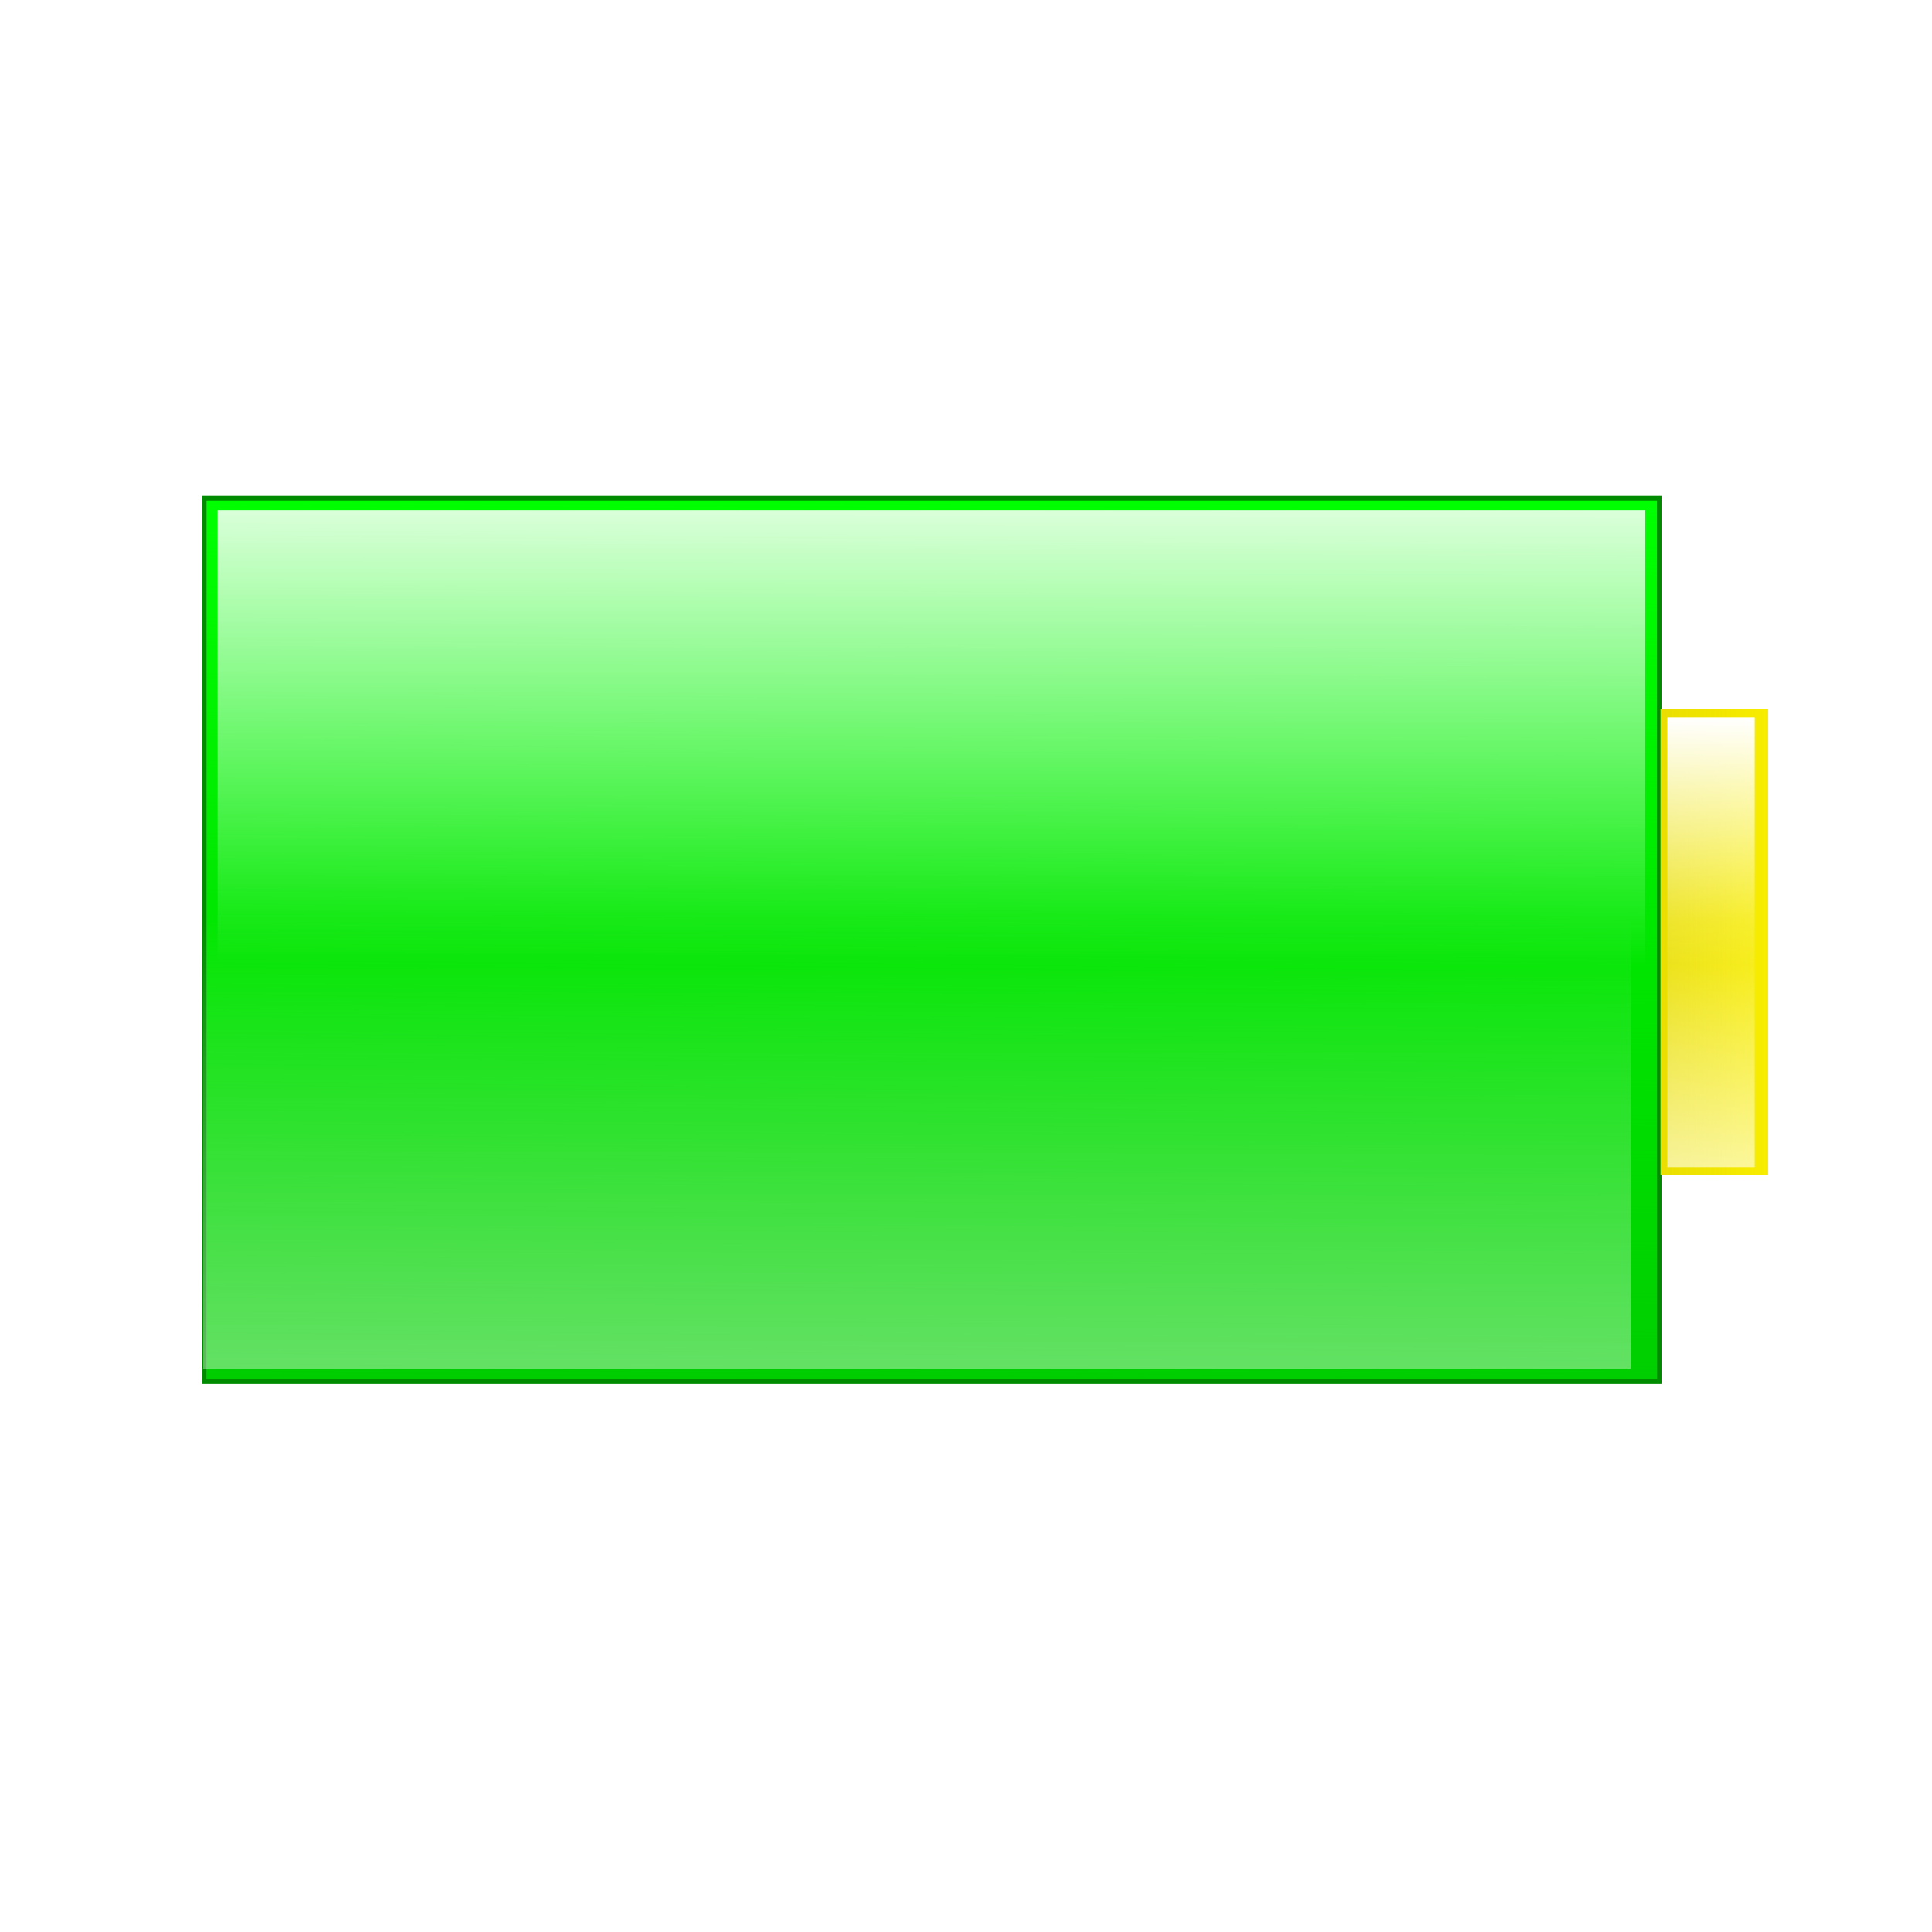
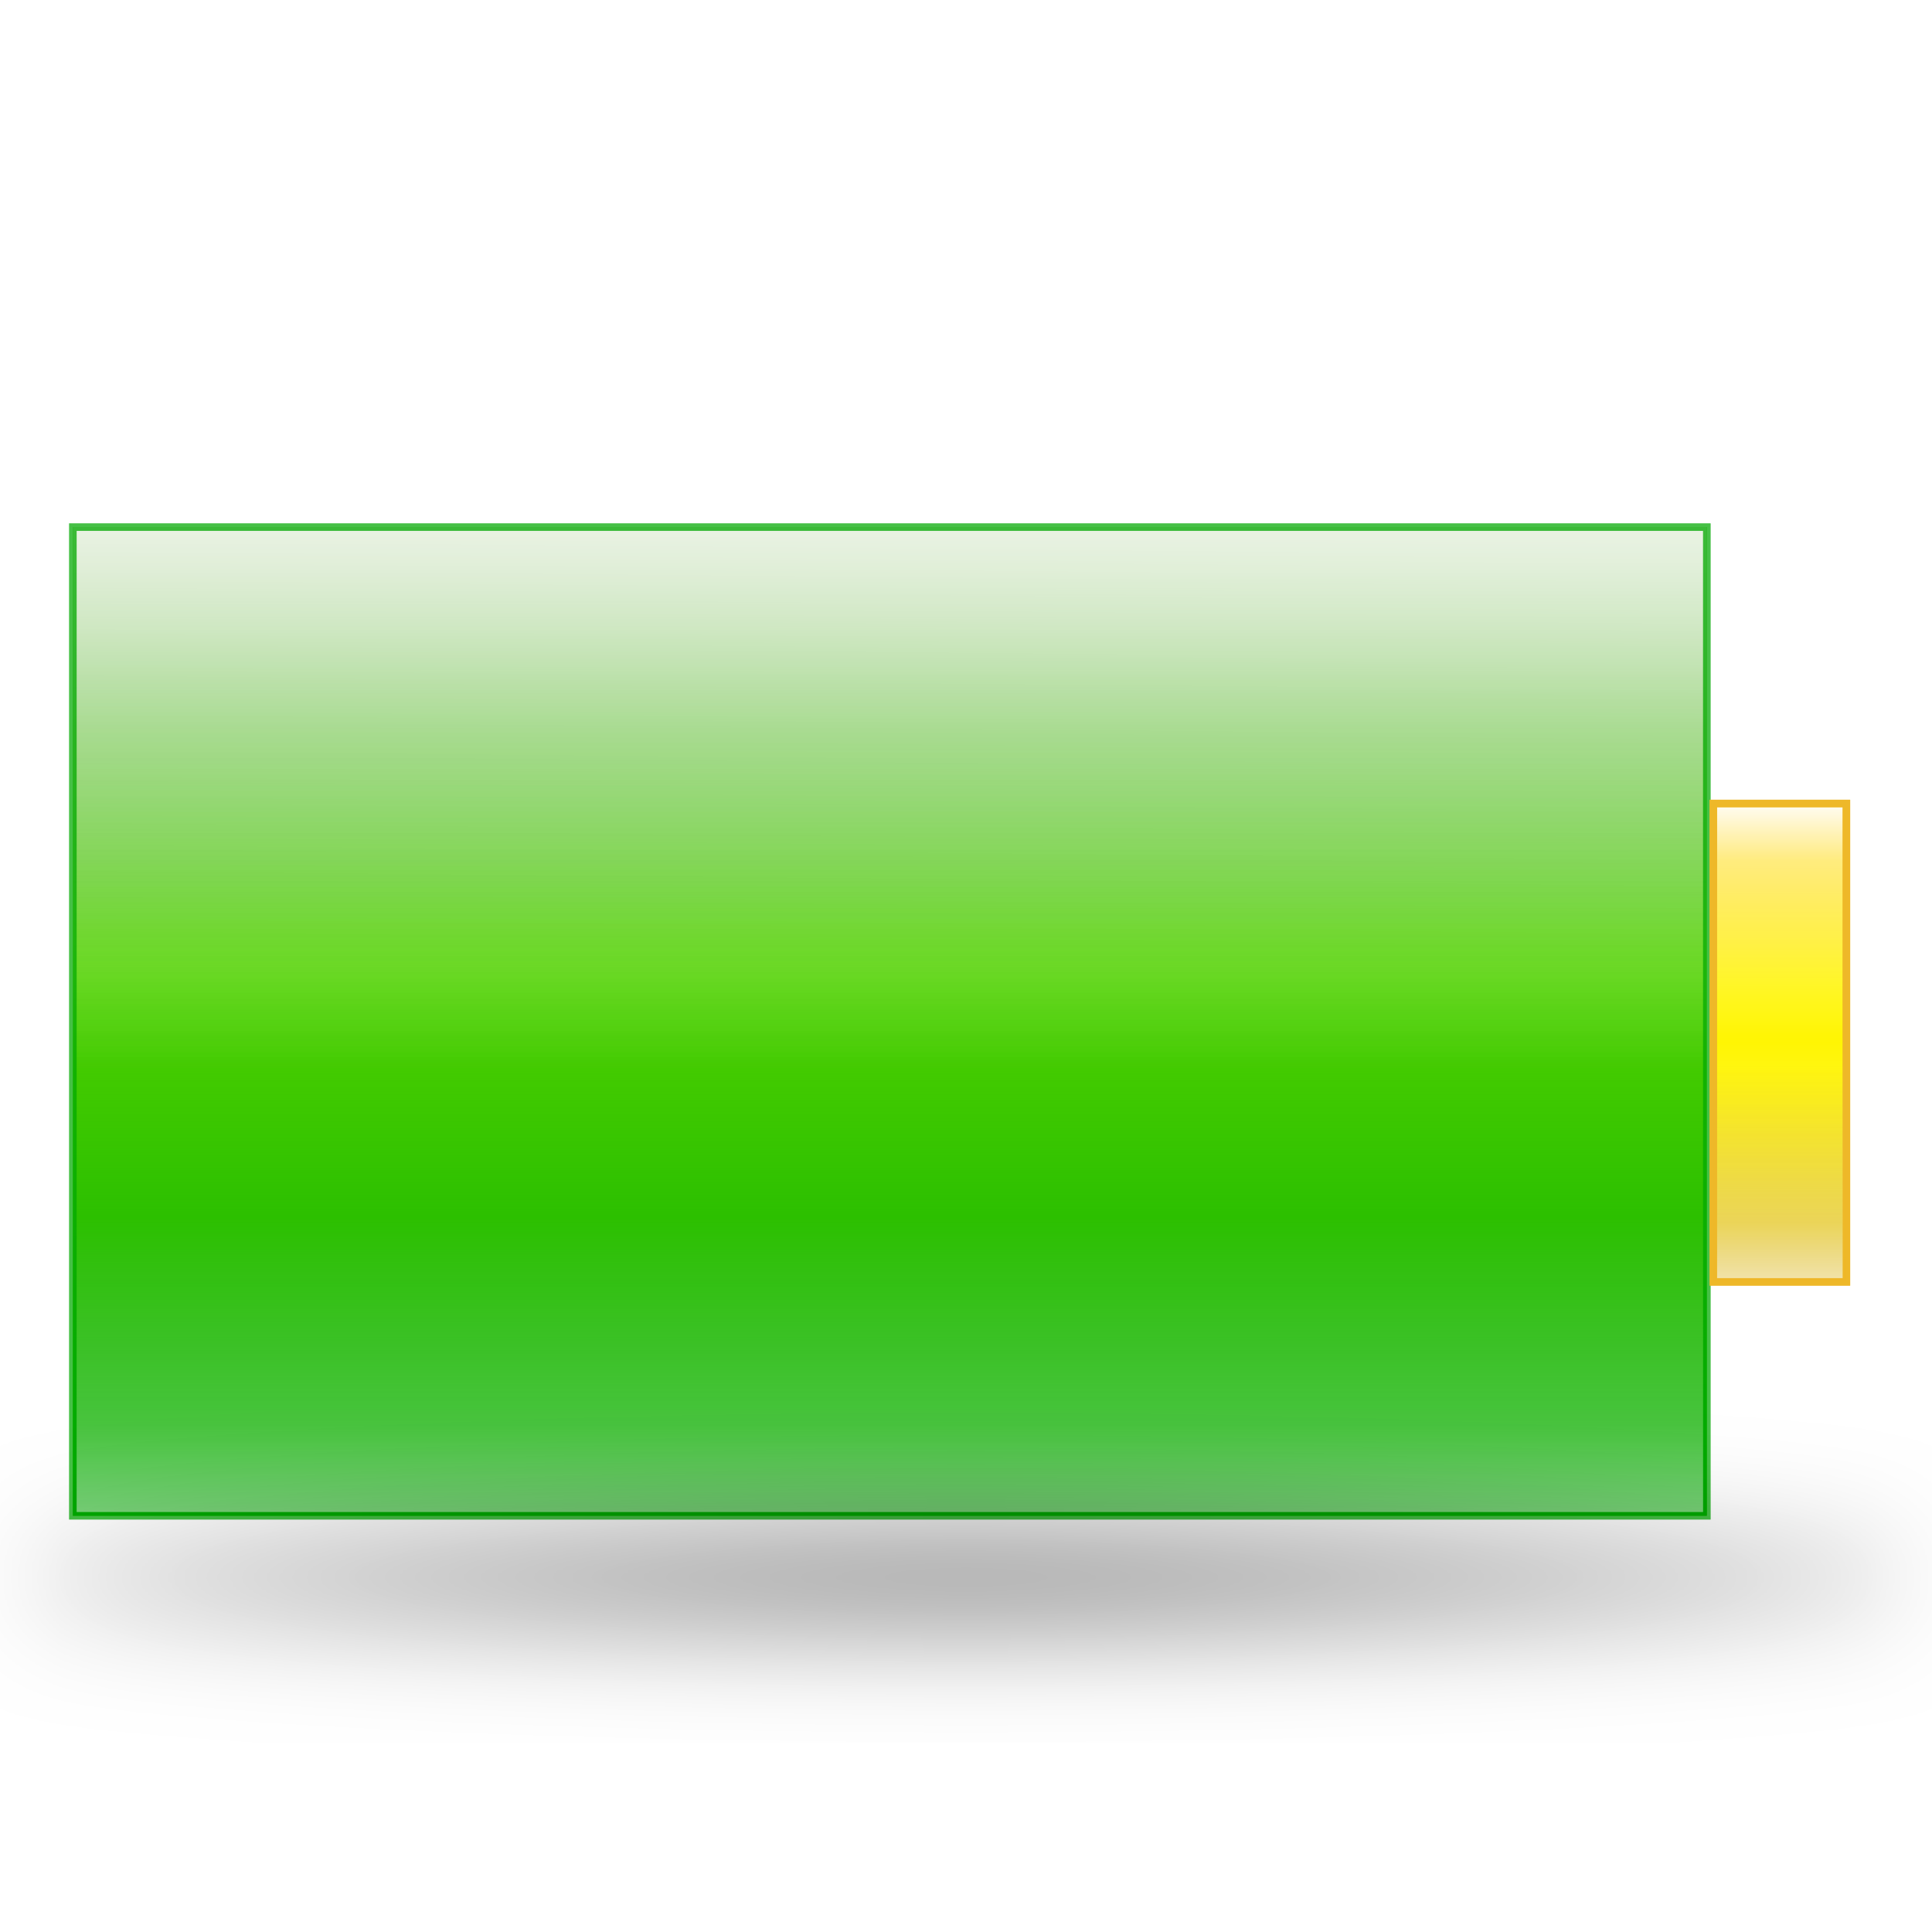
- <svg xmlns="http://www.w3.org/2000/svg" xmlns:xlink="http://www.w3.org/1999/xlink" width="128" height="128" id="svg1307" version="1.0">
-   <defs id="defs1309">
-     <linearGradient id="linearGradient3105">
-       <stop style="stop-color:#ffffff;stop-opacity:1;" offset="0" id="stop3107" />
-       <stop style="stop-color:#ffffff;stop-opacity:0;" offset="1" id="stop3109" />
+ <svg xmlns="http://www.w3.org/2000/svg" xmlns:xlink="http://www.w3.org/1999/xlink" width="128" height="128" id="svg2" version="1.0">
+   <defs id="defs4">
+     <linearGradient id="linearGradient3437">
+       <stop style="stop-color:#000000;stop-opacity:1;" offset="0" id="stop3439" />
+       <stop style="stop-color:#000000;stop-opacity:0;" offset="1" id="stop3441" />
    </linearGradient>
-     <linearGradient id="linearGradient3095">
-       <stop style="stop-color:#e9de00;stop-opacity:1;" offset="0" id="stop3097" />
-       <stop style="stop-color:#e9de00;stop-opacity:0;" offset="1" id="stop3099" />
+     <linearGradient id="linearGradient3378">
+       <stop style="stop-color:#ffffff;stop-opacity:1;" offset="0" id="stop3380" />
+       <stop id="stop3386" offset="0.25" style="stop-color:#ffffff;stop-opacity:0.498;" />
+       <stop style="stop-color:#ffffff;stop-opacity:0;" offset="1" id="stop3382" />
    </linearGradient>
-     <linearGradient id="linearGradient3077">
-       <stop style="stop-color:#ffffff;stop-opacity:1;" offset="0" id="stop3079" />
-       <stop style="stop-color:#ffffff;stop-opacity:0;" offset="1" id="stop3081" />
+     <linearGradient id="linearGradient3366">
+       <stop style="stop-color:#ffffff;stop-opacity:1;" offset="0" id="stop3368" />
+       <stop id="stop3374" offset="0.25" style="stop-color:#ffffff;stop-opacity:0.498;" />
+       <stop style="stop-color:#ffffff;stop-opacity:0;" offset="1" id="stop3370" />
    </linearGradient>
-     <linearGradient id="linearGradient3065">
-       <stop style="stop-color:#00cd00;stop-opacity:1;" offset="0" id="stop3067" />
-       <stop style="stop-color:#00cd00;stop-opacity:0;" offset="1" id="stop3069" />
+     <linearGradient id="linearGradient3354">
+       <stop style="stop-color:#d4aa00;stop-opacity:1;" offset="0" id="stop3356" />
+       <stop style="stop-color:#d4aa00;stop-opacity:0;" offset="1" id="stop3358" />
    </linearGradient>
-     <linearGradient xlink:href="#linearGradient3065" id="linearGradient3071" x1="39.749" y1="89.999" x2="40.301" y2="34.701" gradientUnits="userSpaceOnUse" gradientTransform="matrix(0.890482,0,0,1.064144,8.949908,-4.078897)" />
-     <linearGradient xlink:href="#linearGradient3077" id="linearGradient3083" x1="-55.301" y1="-34.701" x2="-55.249" y2="-64.1" gradientUnits="userSpaceOnUse" gradientTransform="matrix(0.873659,0,0,1.03049,-9.924994,2.112993)" />
-     <linearGradient xlink:href="#linearGradient3077" id="linearGradient3087" gradientUnits="userSpaceOnUse" gradientTransform="matrix(0.873659,0,0,1.03049,112.5399,126.5896)" x1="-55.301" y1="-34.701" x2="-55.249" y2="-64.1" />
-     <linearGradient xlink:href="#linearGradient3095" id="linearGradient3101" x1="114" y1="62.5" x2="122" y2="62.5" gradientUnits="userSpaceOnUse" gradientTransform="matrix(0.890482,0,0,1.064144,8.504673,-4.078898)" />
-     <linearGradient xlink:href="#linearGradient3105" id="linearGradient3111" x1="117.5" y1="48" x2="117.5" y2="64" gradientUnits="userSpaceOnUse" gradientTransform="matrix(0.723517,0,0,1.02745,28.34572,-1.785486)" />
-     <linearGradient xlink:href="#linearGradient3105" id="linearGradient3115" gradientUnits="userSpaceOnUse" gradientTransform="matrix(0.723517,0,0,1.02745,-198.3721,-126.6456)" x1="117.5" y1="48" x2="117.5" y2="64" />
+     <linearGradient id="linearGradient3344">
+       <stop style="stop-color:#ffcc00;stop-opacity:1;" offset="0" id="stop3346" />
+       <stop style="stop-color:#ffcc00;stop-opacity:0;" offset="1" id="stop3348" />
+     </linearGradient>
+     <linearGradient id="linearGradient3280">
+       <stop style="stop-color:#ffffff;stop-opacity:1;" offset="0" id="stop3282" />
+       <stop id="stop3290" offset="0.312" style="stop-color:#ffffff;stop-opacity:0.498;" />
+       <stop style="stop-color:#ffffff;stop-opacity:0;" offset="1" id="stop3284" />
+     </linearGradient>
+     <linearGradient id="linearGradient3268">
+       <stop style="stop-color:#ffffff;stop-opacity:1;" offset="0" id="stop3270" />
+       <stop id="stop3276" offset="0.25" style="stop-color:#ffea7f;stop-opacity:0.498;" />
+       <stop style="stop-color:#ffd600;stop-opacity:0" offset="1" id="stop3272" />
+     </linearGradient>
+     <linearGradient id="linearGradient3220">
+       <stop style="stop-color:#ffffff;stop-opacity:1;" offset="0" id="stop3222" />
+       <stop id="stop3228" offset="0.312" style="stop-color:#ffffff;stop-opacity:0.498;" />
+       <stop style="stop-color:#ffffff;stop-opacity:0;" offset="1" id="stop3224" />
+     </linearGradient>
+     <linearGradient id="linearGradient3208">
+       <stop style="stop-color:#ffffff;stop-opacity:1;" offset="0" id="stop3210" />
+       <stop id="stop3216" offset="0.406" style="stop-color:#ffffff;stop-opacity:0.498;" />
+       <stop style="stop-color:#ffffff;stop-opacity:0;" offset="1" id="stop3212" />
+     </linearGradient>
+     <linearGradient id="linearGradient3193">
+       <stop style="stop-color:#ffffff;stop-opacity:1;" offset="0" id="stop3195" />
+       <stop id="stop3199" offset="0.375" style="stop-color:#ffffff;stop-opacity:0.498;" />
+       <stop style="stop-color:#ffffff;stop-opacity:0;" offset="1" id="stop3197" />
+     </linearGradient>
+     <linearGradient id="linearGradient3167">
+       <stop style="stop-color:#5aa02c;stop-opacity:1;" offset="0" id="stop3169" />
+       <stop style="stop-color:#008000;stop-opacity:0" offset="1" id="stop3171" />
+     </linearGradient>
+     <linearGradient id="linearGradient3157">
+       <stop style="stop-color:#00aa00;stop-opacity:1;" offset="0" id="stop3159" />
+       <stop style="stop-color:#00aa00;stop-opacity:0;" offset="1" id="stop3161" />
+     </linearGradient>
+     <linearGradient xlink:href="#linearGradient3157" id="linearGradient3402" gradientUnits="userSpaceOnUse" x1="2.828" y1="100.423" x2="2.828" y2="62.239" />
+     <linearGradient xlink:href="#linearGradient3167" id="linearGradient3404" gradientUnits="userSpaceOnUse" x1="2.828" y1="34.662" x2="2.828" y2="64.007" />
+     <linearGradient xlink:href="#linearGradient3193" id="linearGradient3406" gradientUnits="userSpaceOnUse" x1="2.828" y1="34.662" x2="2.828" y2="70.724" />
+     <linearGradient xlink:href="#linearGradient3193" id="linearGradient3408" gradientUnits="userSpaceOnUse" x1="2.828" y1="34.662" x2="2.828" y2="70.724" />
+     <linearGradient xlink:href="#linearGradient3193" id="linearGradient3410" gradientUnits="userSpaceOnUse" x1="2.828" y1="34.662" x2="2.578" y2="61.724" />
+     <linearGradient xlink:href="#linearGradient3220" id="linearGradient3412" gradientUnits="userSpaceOnUse" x1="2.578" y1="100.673" x2="2.578" y2="80.542" />
+     <linearGradient xlink:href="#linearGradient3344" id="linearGradient3414" gradientUnits="userSpaceOnUse" x1="111.801" y1="53.047" x2="111.801" y2="65.149" />
+     <linearGradient xlink:href="#linearGradient3354" id="linearGradient3416" gradientUnits="userSpaceOnUse" x1="111.801" y1="84.866" x2="111.801" y2="70.479" />
+     <linearGradient xlink:href="#linearGradient3366" id="linearGradient3418" gradientUnits="userSpaceOnUse" x1="111.651" y1="52.897" x2="111.651" y2="68.957" />
+     <linearGradient xlink:href="#linearGradient3378" id="linearGradient3420" gradientUnits="userSpaceOnUse" x1="120.89" y1="85.116" x2="120.89" y2="68.466" />
+     <radialGradient xlink:href="#linearGradient3437" id="radialGradient3443" cx="62.5" cy="110.5" fx="62.5" fy="110.5" r="55.5" gradientTransform="matrix(-1.7576086e-8,-0.1531533,1.886179,-2.6579259e-7,-145.9228,120.0721)" gradientUnits="userSpaceOnUse" />
+     <filter x="-0.067" width="1.135" y="-1.069" height="3.138" id="filter3633">
+       <feGaussianBlur stdDeviation="3.742" id="feGaussianBlur3635" />
+     </filter>
  </defs>
  <g id="layer1">
-     <rect style="opacity:1;fill:#00ff00;fill-opacity:1;stroke:#008b00;stroke-width:0.29;stroke-miterlimit:10;stroke-dasharray:none;stroke-opacity:1" id="rect1315" width="96.399" height="58.528" x="13.534" y="33.007" rx="0" ry="26" />
-     <rect ry="26" rx="0" y="33.007" x="13.534" height="58.528" width="96.399" id="rect2190" style="opacity:1;fill:url(#linearGradient3071);fill-opacity:1;stroke:#008b00;stroke-width:0.29;stroke-miterlimit:10;stroke-dasharray:none;stroke-opacity:1" />
-     <rect style="opacity:0.857;fill:url(#linearGradient3083);fill-opacity:1;stroke:none;stroke-width:0.29;stroke-miterlimit:10;stroke-dasharray:none;stroke-opacity:1" id="rect3073" width="94.578" height="56.677" x="-109" y="-90.477" rx="0" ry="26" transform="scale(-1,-1)" />
-     <rect ry="26" rx="0" y="34" x="13.465" height="56.677" width="94.578" id="rect3085" style="opacity:0.391;fill:url(#linearGradient3087);fill-opacity:1;stroke:none;stroke-width:0.29;stroke-miterlimit:10;stroke-dasharray:none;stroke-opacity:1" />
-     <rect style="opacity:1;fill:#f8ed00;fill-opacity:1;stroke:none;stroke-width:0.3;stroke-miterlimit:10;stroke-dasharray:none;stroke-opacity:1" id="rect3091" width="7.124" height="30.86" x="110.02" y="47" />
-     <rect y="47" x="110.02" height="30.86" width="7.124" id="rect3093" style="opacity:1;fill:url(#linearGradient3101);fill-opacity:1;stroke:none;stroke-width:0.3;stroke-miterlimit:10;stroke-dasharray:none;stroke-opacity:1" />
-     <rect style="opacity:1;fill:url(#linearGradient3111);fill-opacity:1;stroke:none;stroke-width:0.3;stroke-miterlimit:10;stroke-dasharray:none;stroke-opacity:1" id="rect3103" width="5.788" height="29.796" x="110.465" y="47.532" />
-     <rect y="-77.328" x="-116.253" height="29.796" width="5.788" id="rect3113" style="opacity:0.602;fill:url(#linearGradient3115);fill-opacity:1;stroke:none;stroke-width:0.3;stroke-miterlimit:10;stroke-dasharray:none;stroke-opacity:1" transform="scale(-1,-1)" />
+     <g id="g3388" transform="matrix(0.9973649,0,0,0.9960572,2.006794,0.3969303)">
+       <rect y="34.662" x="2.828" height="65.761" width="108.541" id="rect2160" style="opacity:1;fill:#55d400;fill-opacity:1;stroke:none;stroke-width:0.3;stroke-linejoin:miter;stroke-miterlimit:4;stroke-dasharray:none;stroke-dashoffset:0;stroke-opacity:1" />
+       <rect y="53.047" x="111.801" height="31.82" width="8.839" id="rect3133" style="opacity:1;fill:#fff500;fill-opacity:1;stroke:none;stroke-width:0.3;stroke-linejoin:miter;stroke-miterlimit:4;stroke-dasharray:none;stroke-dashoffset:0;stroke-opacity:1" />
+       <rect style="opacity:1;fill:url(#linearGradient3402);fill-opacity:1;stroke:none;stroke-width:0.3;stroke-linejoin:miter;stroke-miterlimit:4;stroke-dasharray:none;stroke-dashoffset:0;stroke-opacity:1" id="rect3155" width="108.541" height="65.761" x="2.828" y="34.662" />
+       <rect y="34.662" x="2.828" height="65.761" width="108.541" id="rect3165" style="opacity:1;fill:url(#linearGradient3404);fill-opacity:1;stroke:none;stroke-width:0.3;stroke-linejoin:miter;stroke-miterlimit:4;stroke-dasharray:none;stroke-dashoffset:0;stroke-opacity:1" />
+       <rect style="opacity:0.5;fill:url(#linearGradient3406);fill-opacity:1;stroke:none;stroke-width:0.3;stroke-linejoin:miter;stroke-miterlimit:4;stroke-dasharray:none;stroke-dashoffset:0;stroke-opacity:1" id="rect3175" width="108.541" height="65.761" x="2.828" y="34.662" />
+       <rect y="34.662" x="2.828" height="65.761" width="108.541" id="rect3177" style="opacity:0.5;fill:url(#linearGradient3408);fill-opacity:1;stroke:none;stroke-width:0.3;stroke-linejoin:miter;stroke-miterlimit:4;stroke-dasharray:none;stroke-dashoffset:0;stroke-opacity:1" />
+       <rect style="opacity:0.464;fill:url(#linearGradient3410);fill-opacity:1;stroke:#00a900;stroke-width:0.5;stroke-linejoin:miter;stroke-miterlimit:4;stroke-dasharray:none;stroke-dashoffset:0;stroke-opacity:1" id="rect3179" width="108.541" height="65.761" x="2.828" y="34.662" />
+       <rect y="34.662" x="2.828" height="65.761" width="108.541" id="rect3218" style="opacity:0.488;fill:url(#linearGradient3412);fill-opacity:1;stroke:#00a900;stroke-width:0.5;stroke-linejoin:miter;stroke-miterlimit:4;stroke-dasharray:none;stroke-dashoffset:0;stroke-opacity:1" />
+       <rect style="opacity:1;fill:url(#linearGradient3414);fill-opacity:1;stroke:none;stroke-width:0.3;stroke-linejoin:miter;stroke-miterlimit:4;stroke-dasharray:none;stroke-dashoffset:0;stroke-opacity:1" id="rect3342" width="8.839" height="31.82" x="111.801" y="53.047" />
+       <rect y="53.047" x="111.801" height="31.82" width="8.839" id="rect3352" style="opacity:1;fill:url(#linearGradient3416);fill-opacity:1;stroke:none;stroke-width:0.3;stroke-linejoin:miter;stroke-miterlimit:4;stroke-dasharray:none;stroke-dashoffset:0;stroke-opacity:1" />
+       <rect style="opacity:0.98;fill:url(#linearGradient3418);fill-opacity:1;stroke:#eeb828;stroke-width:0.5;stroke-linejoin:miter;stroke-miterlimit:4;stroke-dasharray:none;stroke-dashoffset:0;stroke-opacity:1" id="rect3364" width="8.839" height="31.82" x="111.801" y="53.047" />
+       <rect y="53.047" x="111.801" height="31.82" width="8.839" id="rect3376" style="opacity:0.696;fill:url(#linearGradient3420);fill-opacity:1;stroke:#eeb828;stroke-width:0.5;stroke-linejoin:miter;stroke-miterlimit:4;stroke-dasharray:none;stroke-dashoffset:0;stroke-opacity:1" />
+     </g>
+     <path style="opacity:0.518;fill:url(#radialGradient3443);fill-opacity:1;stroke:none;stroke-width:0.5;stroke-linejoin:miter;stroke-miterlimit:4;stroke-dasharray:none;stroke-dashoffset:0;stroke-opacity:1;filter:url(#filter3633)" id="path3435" d="M 118 110.5 A 55.5 3.5 0 1 1  7,110.5 A 55.5 3.5 0 1 1  118 110.5 z" transform="matrix(1.153153,0,0,1,-8.072072,-6)" />
  </g>
</svg>
